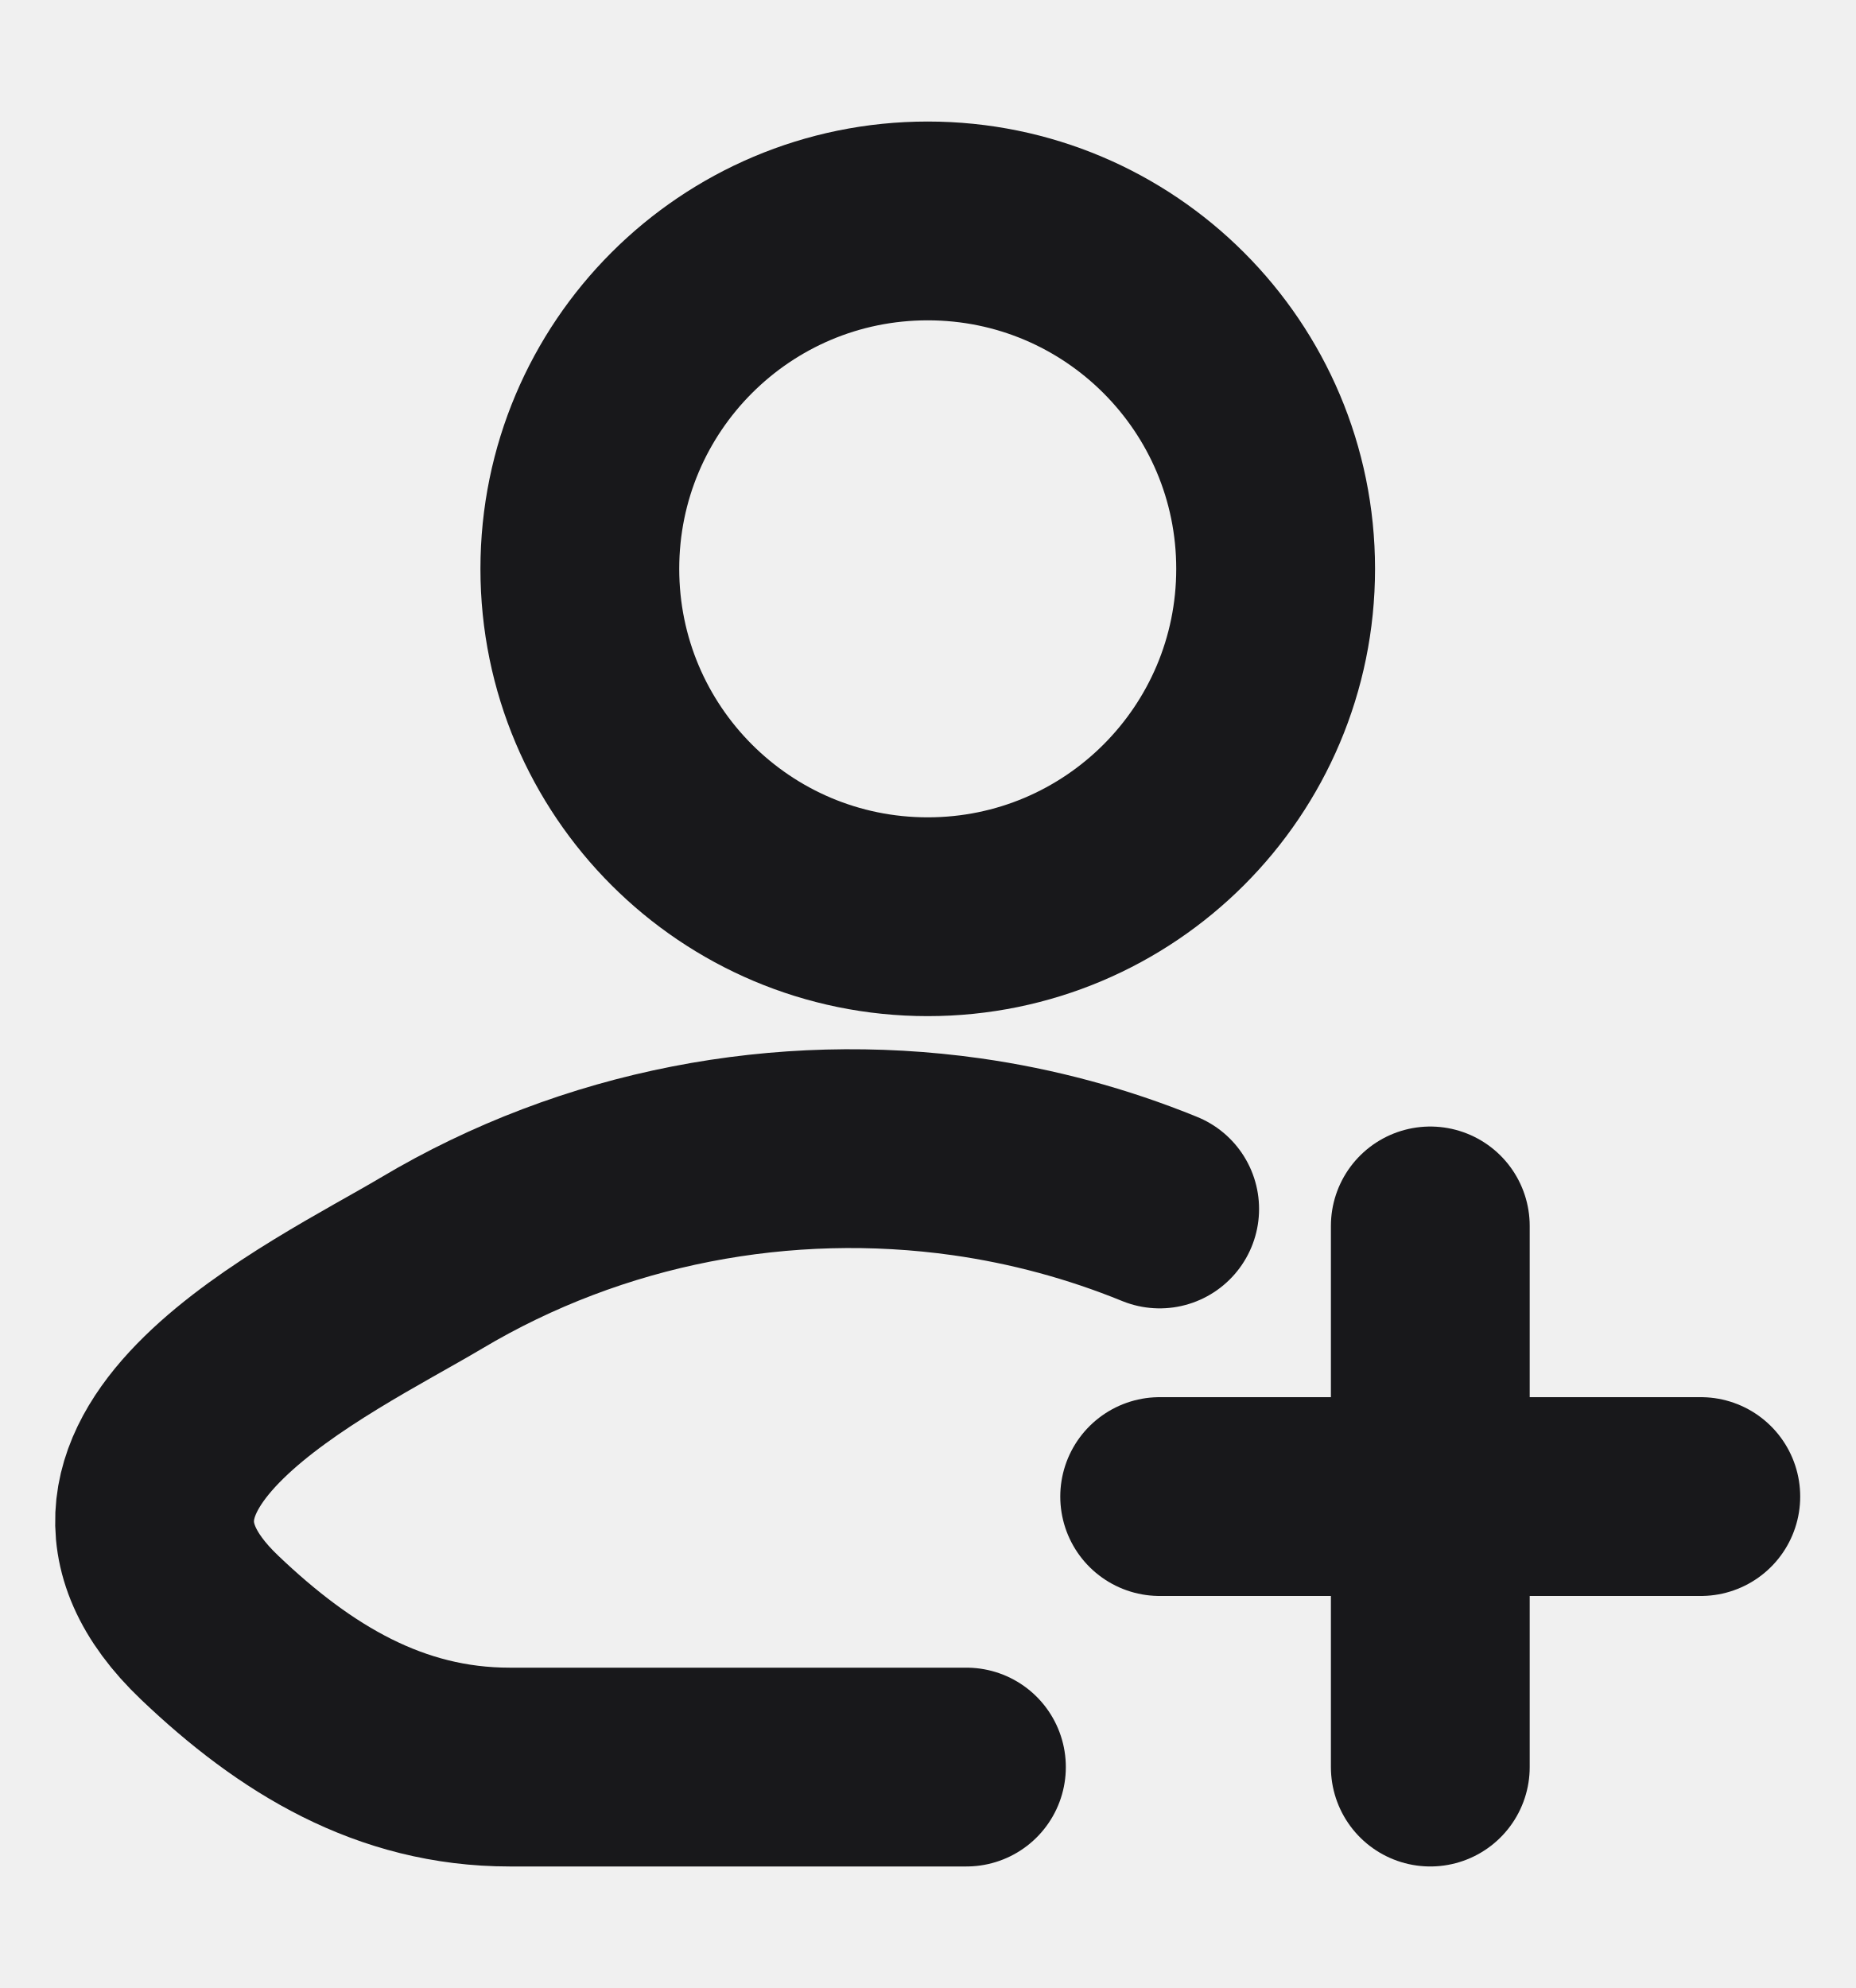
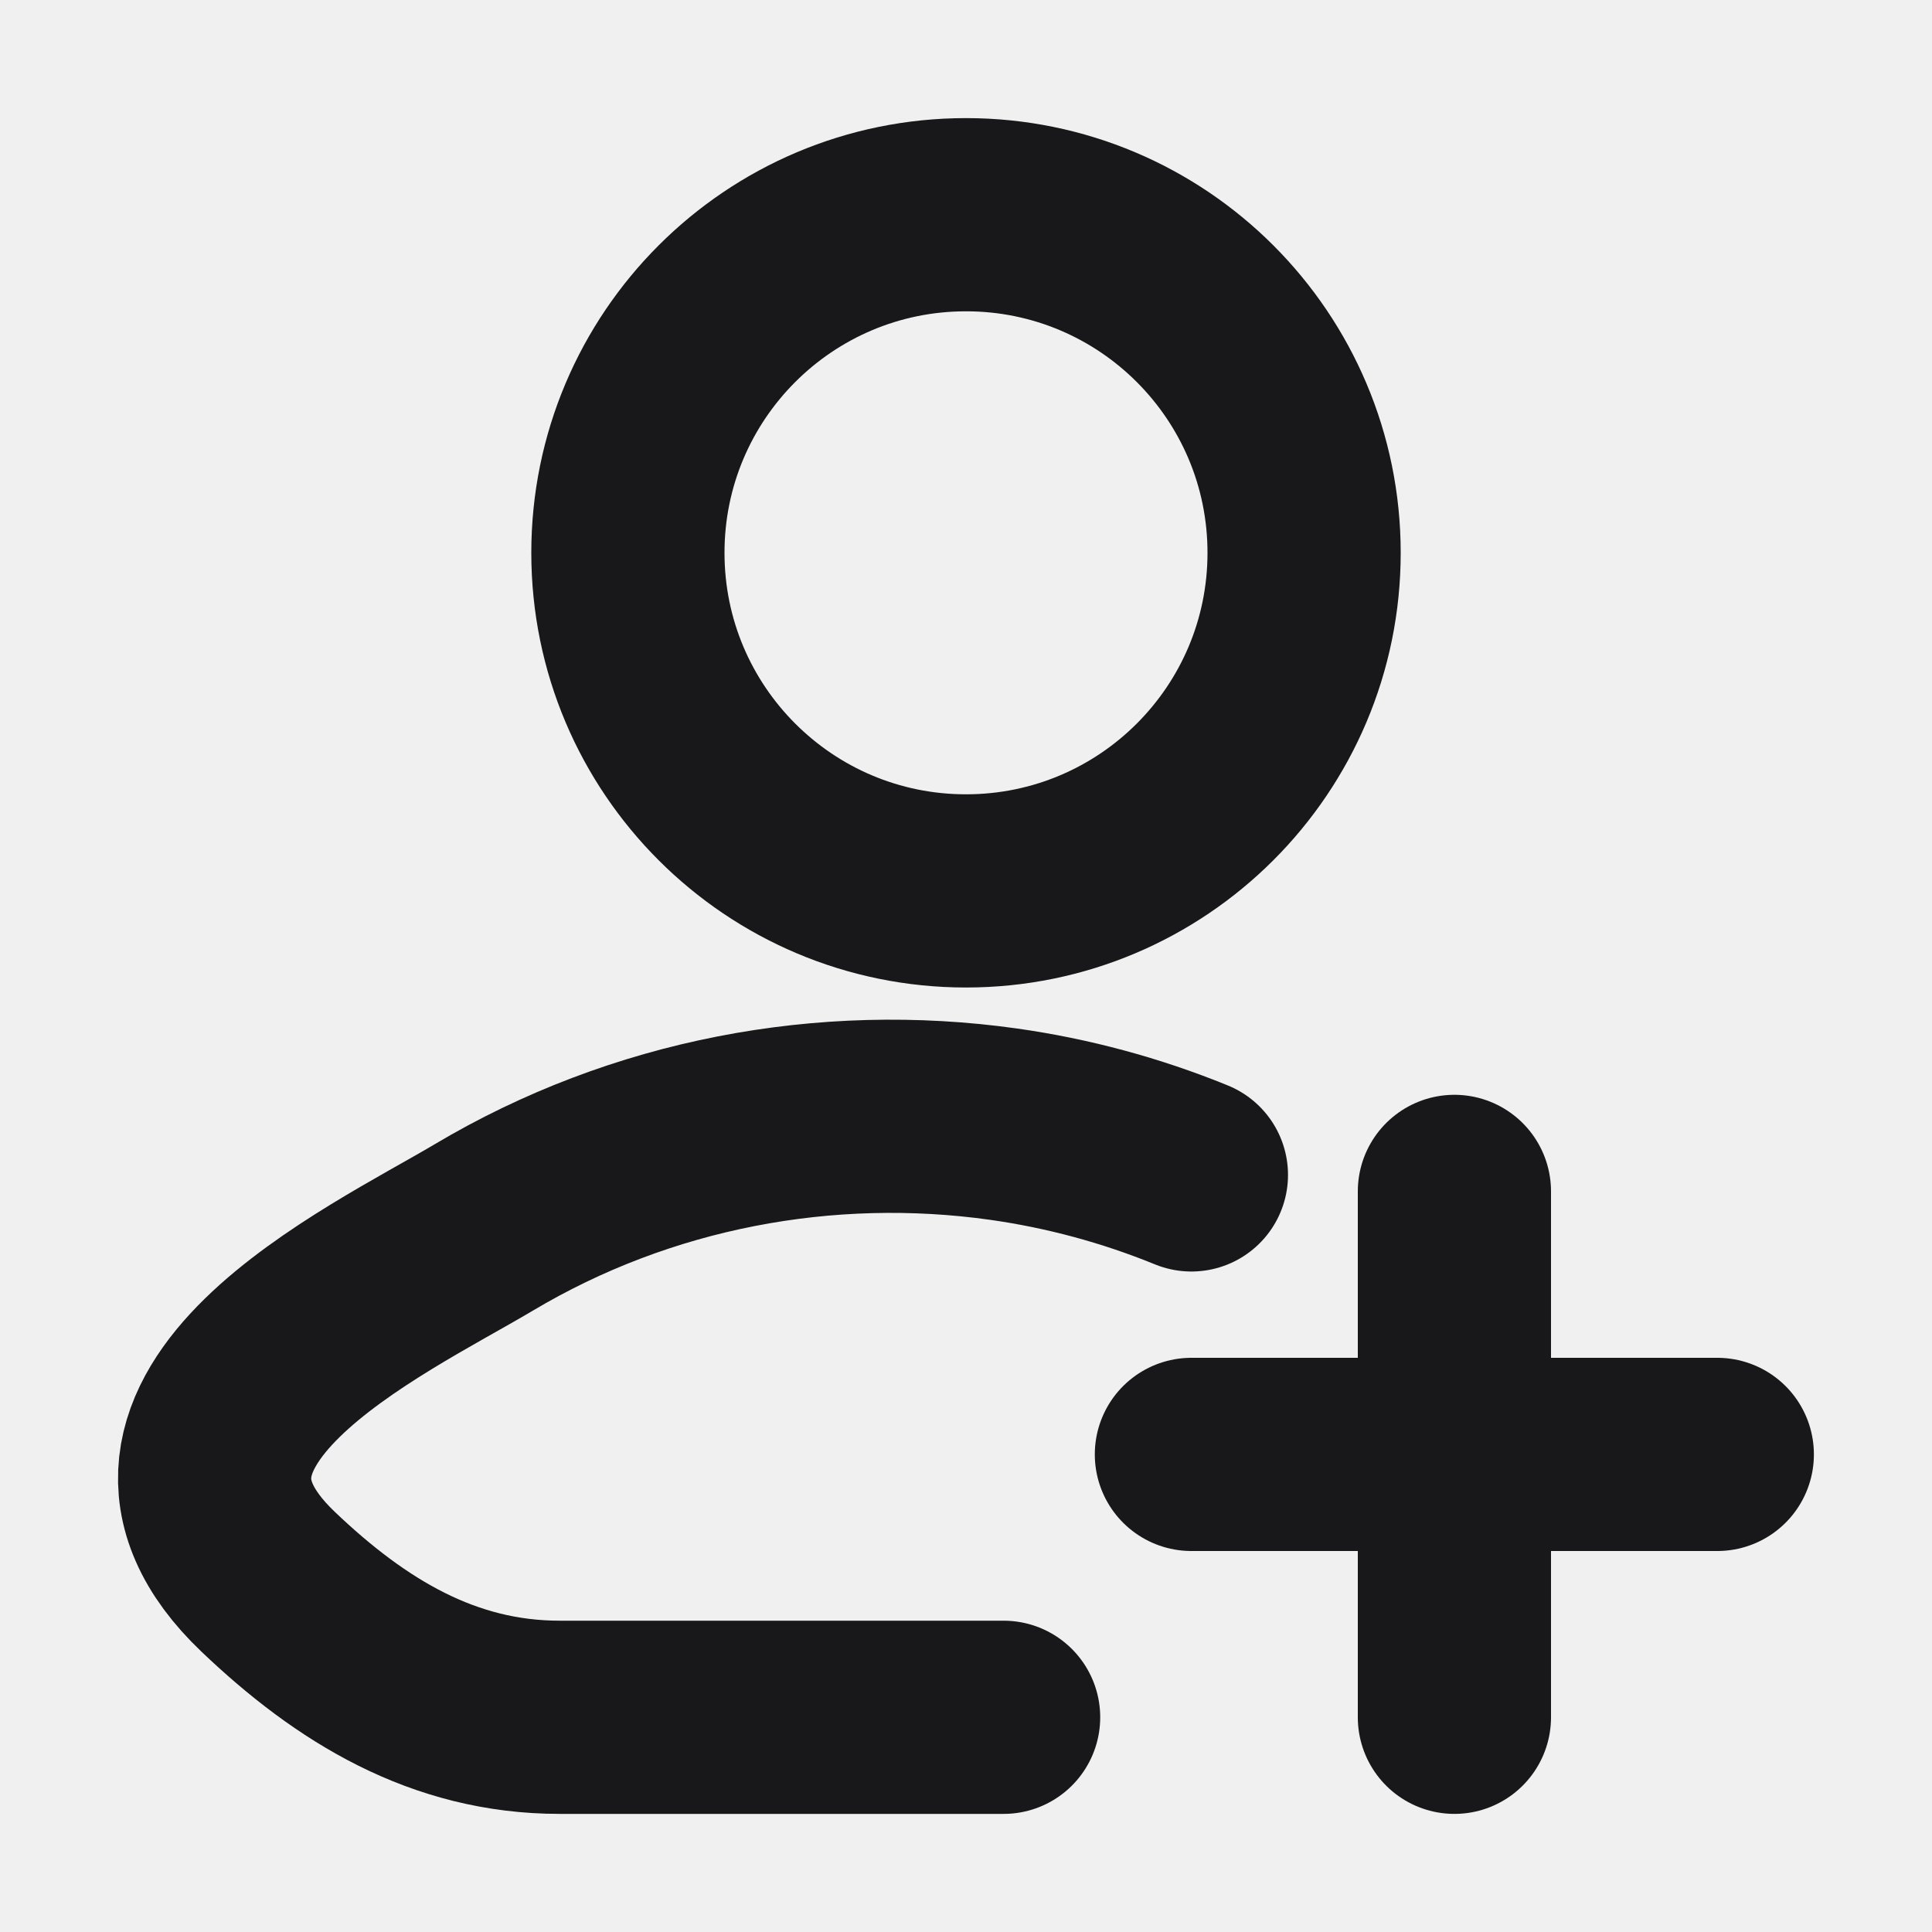
- <svg xmlns="http://www.w3.org/2000/svg" width="14" height="15" viewBox="0 0 14 15" fill="none">
+ <svg xmlns="http://www.w3.org/2000/svg" width="20" height="20" viewBox="0 0 14 15" fill="none">
  <g clip-path="url(#clip0_463_18647)">
    <path d="M7.292 13.333H3.845C2.943 13.333 2.226 12.895 1.582 12.281C0.264 11.026 2.428 10.022 3.254 9.531C4.479 8.801 5.913 8.534 7.292 8.728C7.792 8.799 8.279 8.93 8.75 9.122" stroke="#18181B" stroke-width="1.5" stroke-linecap="round" stroke-linejoin="round" />
    <path d="M9.625 4.292C9.625 5.742 8.45 6.917 7 6.917C5.55 6.917 4.375 5.742 4.375 4.292C4.375 2.842 5.55 1.667 7 1.667C8.45 1.667 9.625 2.842 9.625 4.292Z" stroke="#18181B" stroke-width="1.5" />
    <path d="M10.792 13.333L10.792 9.25M8.75 11.292H12.833" stroke="#18181B" stroke-width="1.5" stroke-linecap="round" />
  </g>
  <defs>
    <clipPath id="clip0_463_18647">
      <rect width="14" height="14" fill="white" transform="translate(0 0.5)" />
    </clipPath>
  </defs>
</svg>
